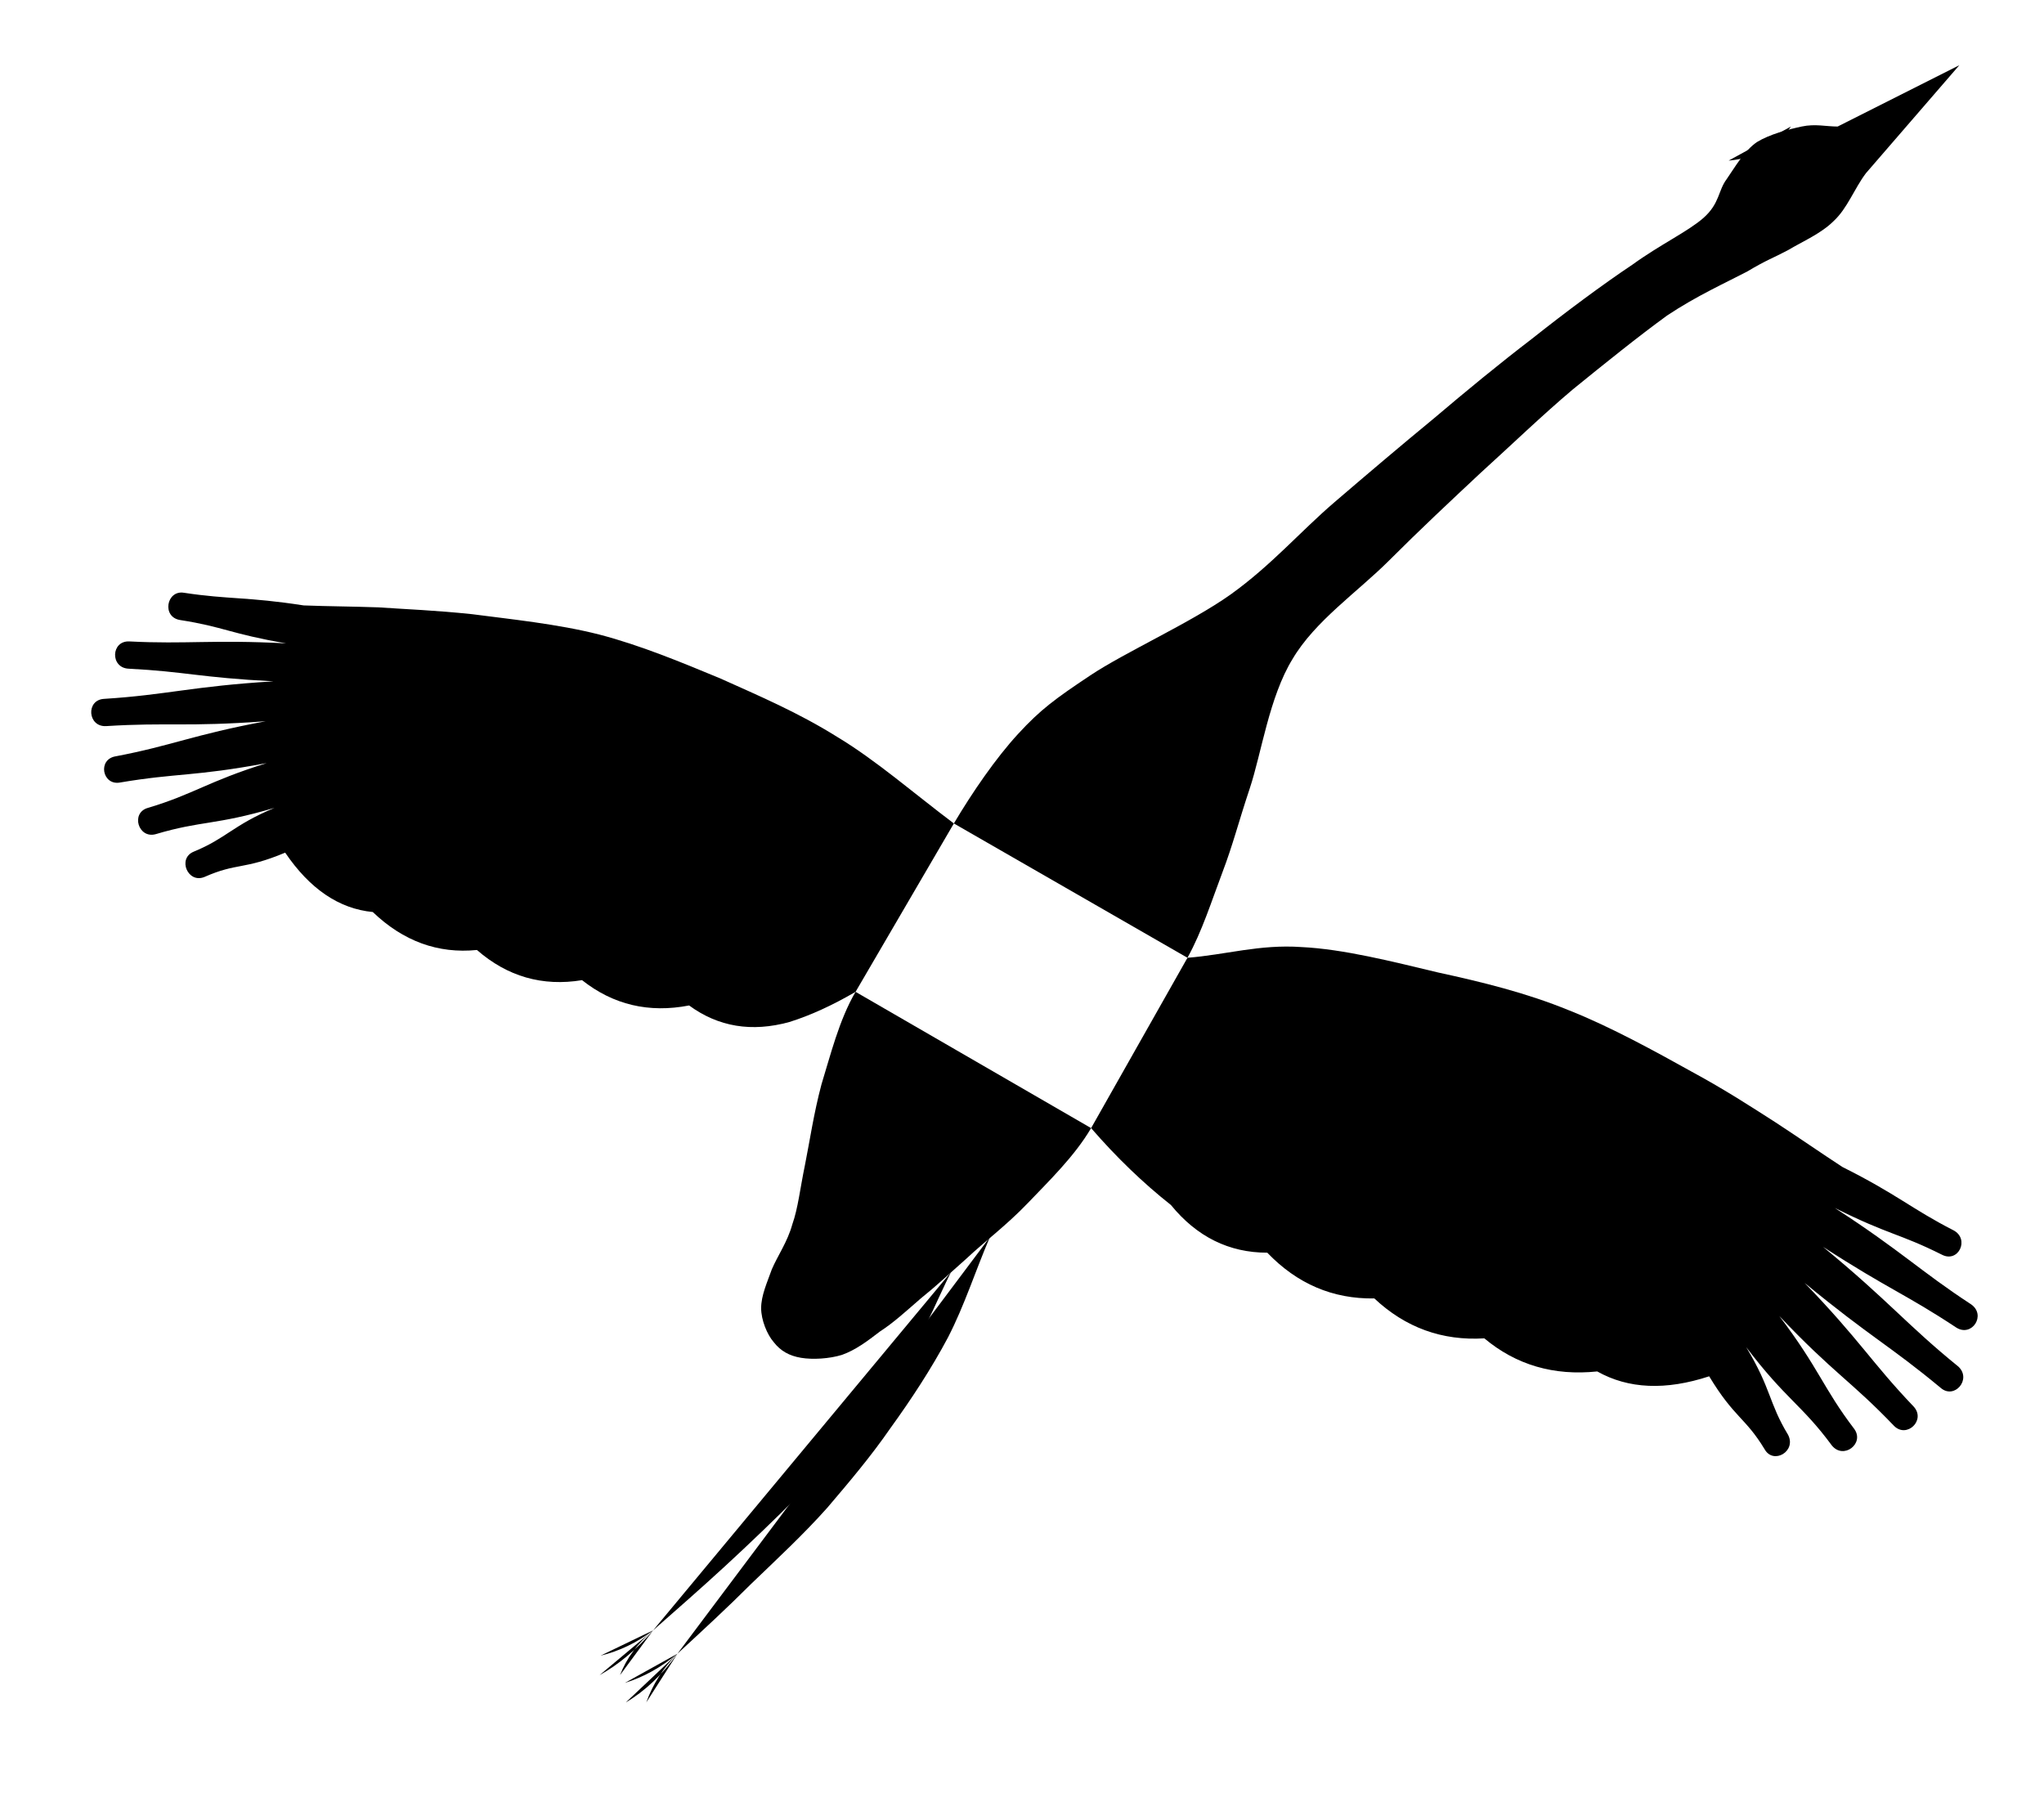
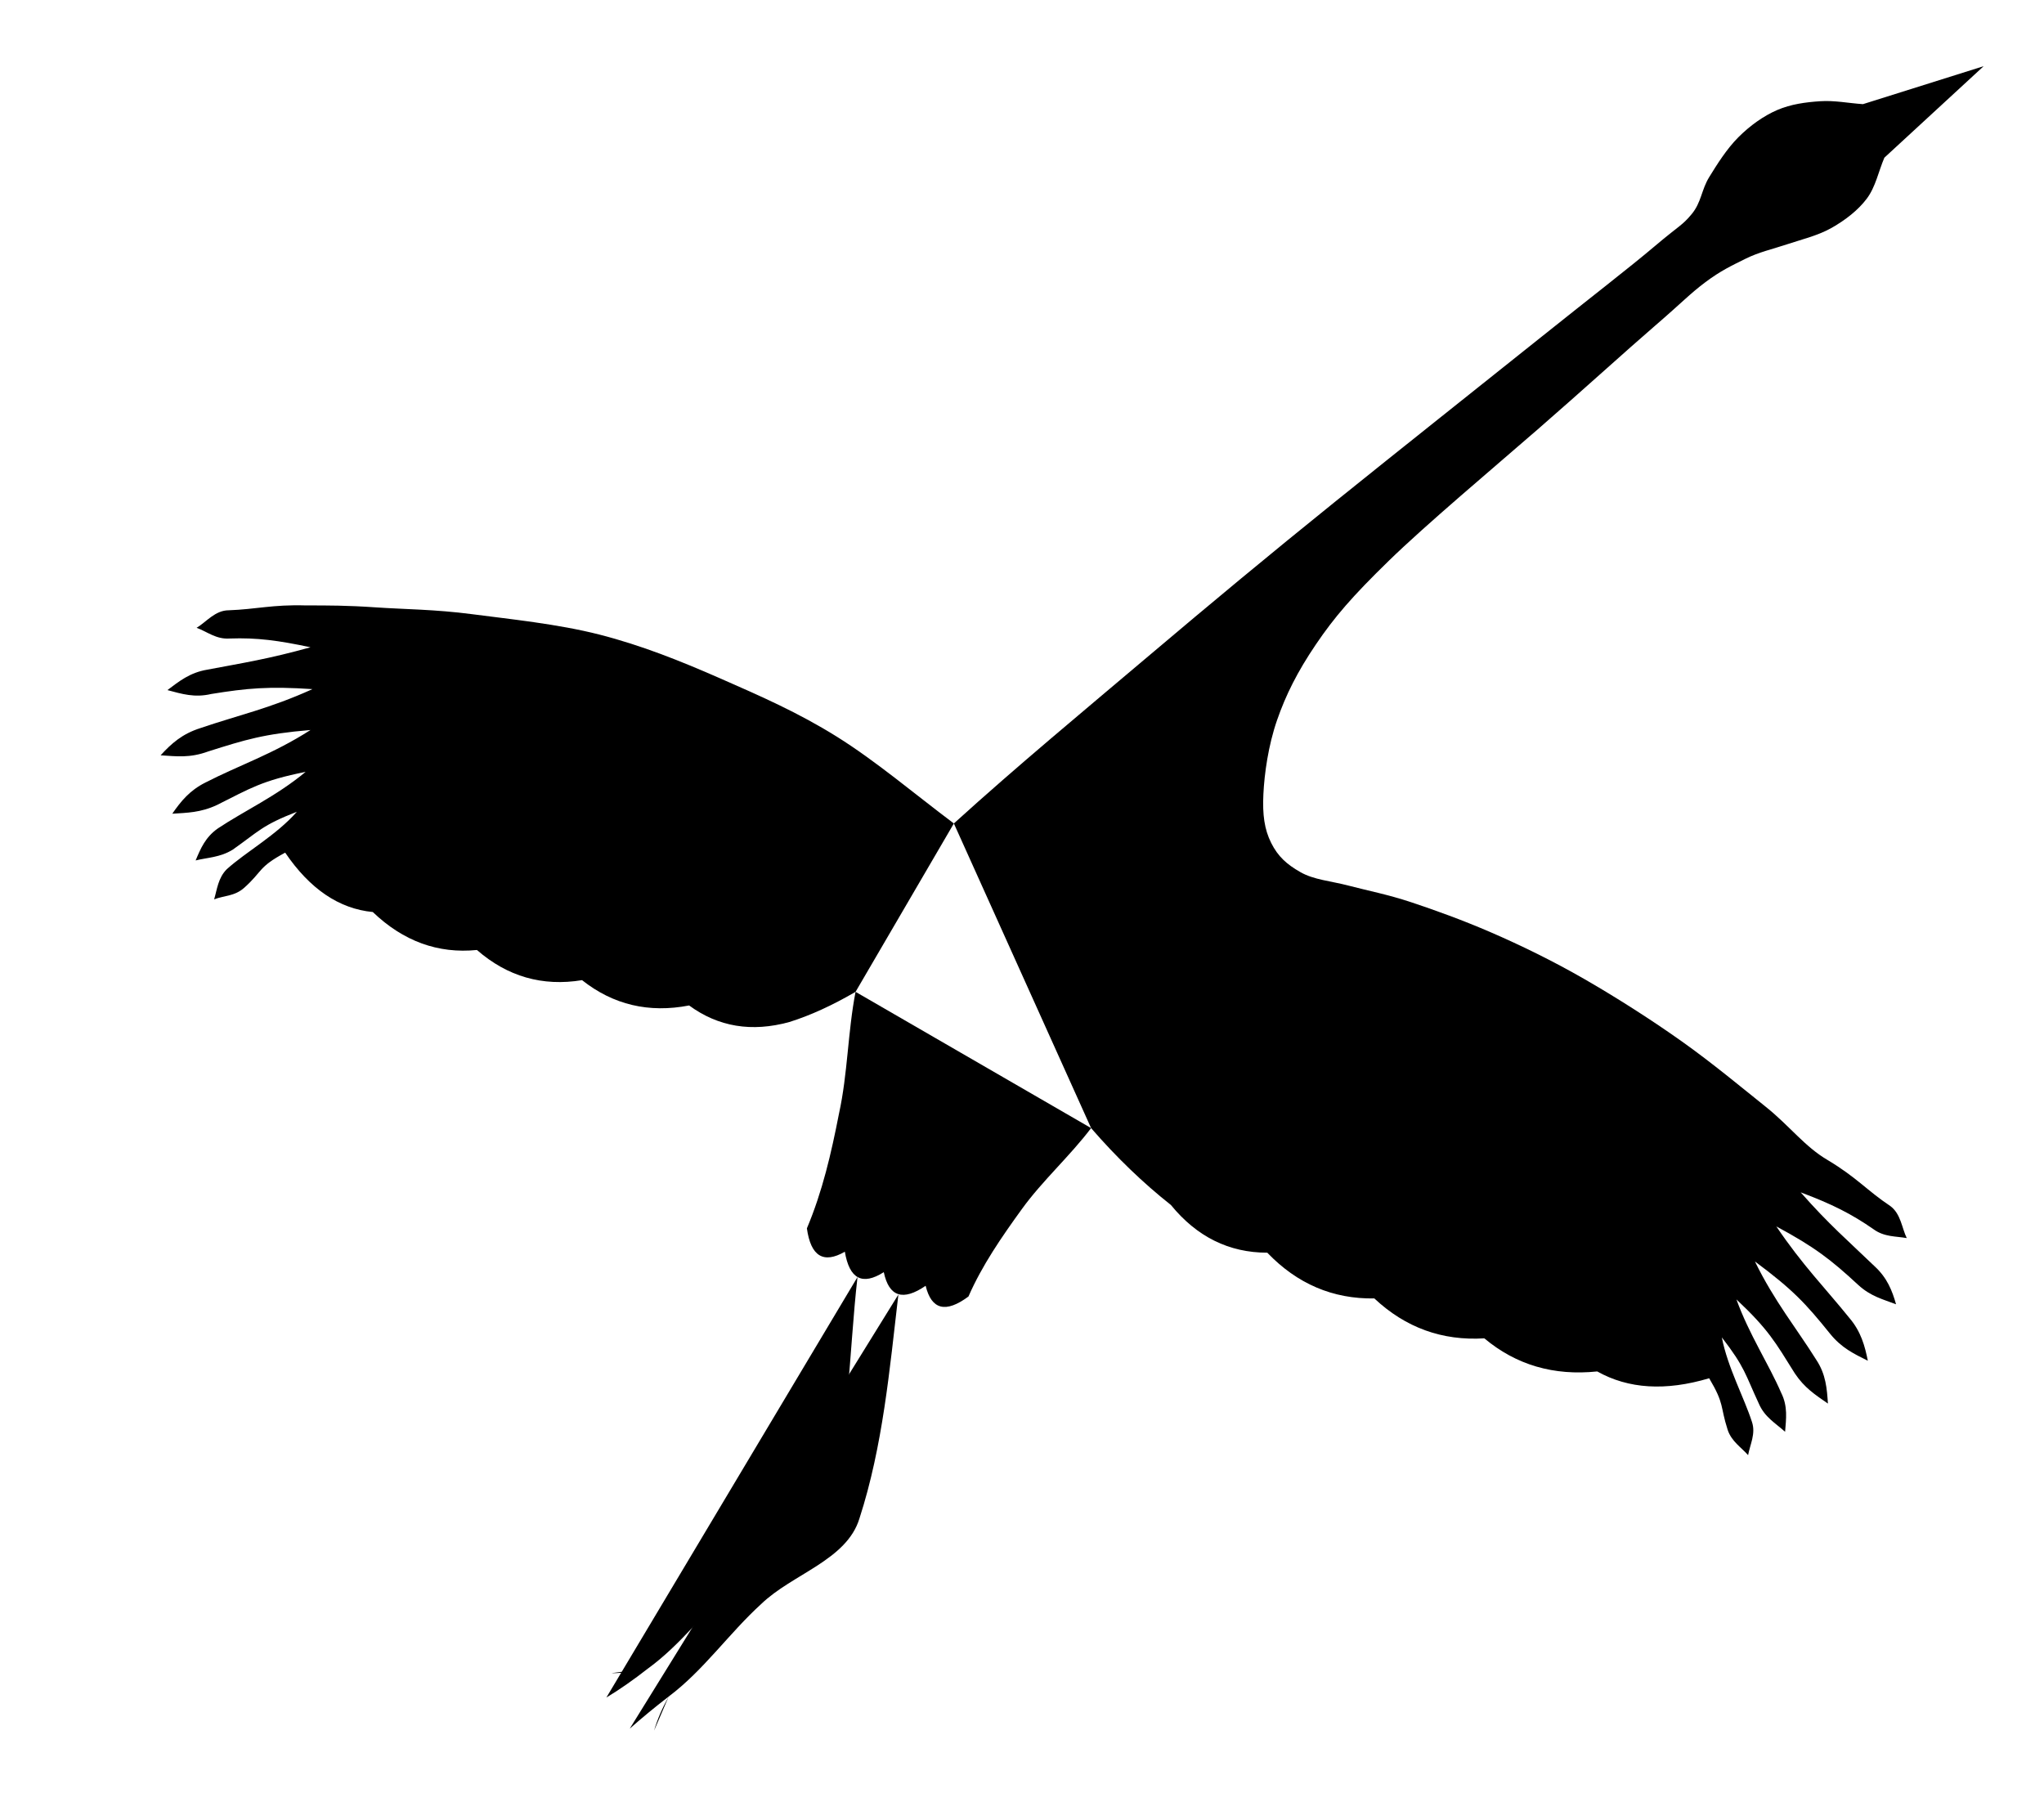
<svg xmlns="http://www.w3.org/2000/svg" viewBox="-118 -104 210 186">
  <g>
-     <path d="M 4 -5.6 C 5.5 -8.3 6.5 -11.5 7.6 -14.4 C 8.7 -17.3 9.2 -19.4 10.4 -23 C 11.6 -26.6 12.4 -32.4 14.8 -36.3 C 17.1 -40.2 21.5 -43.2 24.7 -46.4 C 27.9 -49.6 31 -52.5 34.1 -55.4 C 37.3 -58.3 40.4 -61.3 43.6 -64 C 46.8 -66.6 50.4 -69.5 53.3 -71.6 C 56.3 -73.6 59.4 -75 61.5 -76.1 C 63.5 -77.3 64.2 -77.5 65.7 -78.3 C 67.2 -79.2 69.1 -80 70.4 -81.3 C 71.8 -82.6 72.5 -84.6 73.7 -86.2 L 83.3 -97.3 L 70.8 -91 C 69.6 -91 68.5 -91.3 67.1 -91 C 65.7 -90.7 63.8 -90.2 62.5 -89.4 C 61.2 -88.5 60.3 -86.9 59.4 -85.6 C 58.5 -84.4 58.7 -83.1 57 -81.6 C 55.4 -80.2 52.6 -78.9 49.7 -76.8 C 46.7 -74.8 42.8 -71.9 39.4 -69.2 C 36 -66.6 32.6 -63.8 29.3 -61 C 25.9 -58.2 22.6 -55.4 19.1 -52.4 C 15.6 -49.4 12.6 -45.9 8.4 -42.9 C 4.3 -40 -2.4 -37 -6 -34.6 C -9.6 -32.2 -11.1 -31.1 -13.4 -28.6 C -15.7 -26.1 -18.1 -22.6 -20 -19.4" />
-     <path class="fine" d="M 65.7 -85.8 Q 65.8 -88.2 68.2 -87.7 Q 68.1 -85.2 65.7 -85.8 M 72.1 -88.5 L 80.5 -95.3 M 59.6 -87.5 Q 63.9 -87.9 66 -91 M 64.9 -83.9 C 62.2 -79.9 50.9 -75 40.6 -67.7" />
+     <path d="M -20 -19.4 C -13.5 -25.3 -6.5 -31.1 0 -36.6 C 6.5 -42.1 12.4 -47 19.1 -52.4 C 25.8 -57.8 34.5 -64.7 40 -69.1 C 45.5 -73.5 49.4 -76.5 52 -78.7 C 54.6 -80.9 54.8 -80.8 55.8 -82 C 56.8 -83.2 56.8 -84.5 57.6 -85.8 C 58.4 -87.1 59.4 -88.7 60.6 -89.9 C 61.8 -91.1 63.2 -92.1 64.6 -92.7 C 66 -93.3 67.5 -93.5 69 -93.6 C 70.5 -93.7 71.9 -93.4 73.4 -93.3 L 85.8 -97.2 L 75.6 -87.8 C 75 -86.4 74.7 -84.8 73.8 -83.6 C 72.9 -82.4 71.6 -81.4 70.2 -80.6 C 68.8 -79.8 67.1 -79.4 65.6 -78.9 C 64.1 -78.4 62.7 -78.1 61.3 -77.4 C 59.9 -76.7 58.8 -76.2 57.2 -75 C 55.6 -73.8 54.9 -73 52 -70.5 C 49.1 -68 44.6 -63.9 40 -59.9 C 35.4 -55.9 28.5 -50.1 24.7 -46.4 C 20.9 -42.7 19.1 -40.6 17.2 -37.8 C 15.3 -35 14.1 -32.6 13.2 -30 C 12.3 -27.4 11.9 -24.5 11.8 -22.4 C 11.7 -20.3 11.9 -18.8 12.6 -17.4 C 13.3 -16 14.2 -15.2 15.6 -14.4 C 17 -13.6 18.7 -13.5 20.6 -13 C 22.5 -12.5 24.6 -12.1 27 -11.3 C 29.4 -10.5 32.2 -9.5 35.2 -8.2 C 38.2 -6.9 41.5 -5.3 44.8 -3.4 C 48.1 -1.5 51.7 0.8 54.8 3 C 57.9 5.2 60.9 7.7 63.4 9.7 C 65.9 11.7 67.4 13.8 69.8 15.2 C 72.8 17 73.8 18.3 76.2 19.9 C 77.3 20.7 77.4 22.2 77.9 23.2 C 76.8 23 75.6 23.1 74.5 22.3 C 72.2 20.7 70.2 19.7 67 18.5 C 69.9 21.8 71.9 23.5 74.6 26.1 C 75.9 27.3 76.4 28.6 76.8 30 C 75.5 29.5 74.2 29.2 72.9 28 C 70.1 25.4 68.4 24.1 64.5 22 C 67.2 26 69.5 28.3 72 31.4 C 73.2 32.8 73.6 34.3 73.9 35.8 C 72.5 35.1 71.2 34.5 70 33 C 67.5 29.9 66.2 28.5 62.3 25.6 C 64.3 29.7 66.6 32.5 68.6 35.7 C 69.6 37.2 69.7 38.7 69.8 40.2 C 68.5 39.3 67.4 38.6 66.4 37.1 C 64.4 33.9 63.7 32.6 60.4 29.5 C 61.7 33.1 63.7 36.1 65 39.1 C 65.7 40.5 65.5 41.8 65.4 43.1 C 64.4 42.2 63.3 41.6 62.7 40.2 C 61.3 37.2 61.3 36.5 58.9 33.4 C 59.5 36.5 61.2 39.6 62 42.1 C 62.4 43.3 61.8 44.4 61.6 45.5 C 60.9 44.7 59.9 44.1 59.5 42.9 C 58.7 40.4 59.2 40.3 57.6 37.6 Q 50.9 39.6 46.1 36.9 Q 39.4 37.6 34.5 33.5 Q 28 33.9 23.2 29.4 Q 16.8 29.5 12.2 24.7 Q 6.3 24.7 2.3 19.8 Q -2 16.4 -5.9 11.9" />
+     <path class="fine" d="M 65.7 -85.8 Q 65.8 -88.2 68.2 -87.7 Q 68.1 -85.2 65.7 -85.8 M 76.2 -90.4 L 83.4 -95.7 M 59.4 -87 Q 63.6 -88 65.6 -92.4 M 64.6 -83.4 C 61.5 -79.5 50.9 -75.3 40.6 -67.6" />
+     <path class="fine" d="M 2.3 0.1 C 7.6 1.3 13 2.2 18.2 3.5 C 23.4 4.9 28.5 6.3 33.5 8.2 C 38.5 10.2 43.7 12.7 48 15.1 C 52.3 17.5 55.4 20.1 59.1 22.6 M 43 12.5 Q 47.4 24 46.1 36.9 M 17.2 3.3 Q 17.6 15 12.2 24.7" />
  </g>
  <g>
-     <path d="M -20 -19.4 C -24 -22.4 -28 -25.9 -32 -28.3 C -36 -30.8 -40 -32.5 -44 -34.3 C -48.1 -36 -52.2 -37.7 -56.4 -38.8 C -60.7 -39.9 -65.7 -40.4 -69.5 -40.9 C -73.3 -41.3 -76.2 -41.4 -79.1 -41.6 C -81.9 -41.7 -84.2 -41.7 -86.8 -41.8 C -92.6 -42.7 -94.5 -42.4 -99.1 -43.1 C -100.9 -43.4 -101.4 -40.6 -99.5 -40.3 C -95 -39.6 -94.4 -38.9 -88.6 -37.9 C -96.2 -38.3 -98.8 -37.8 -104.7 -38.1 C -106.6 -38.2 -106.7 -35.4 -104.8 -35.3 C -98.9 -35 -97.6 -34.4 -89.9 -34 C -98.2 -33.5 -100.9 -32.6 -107.3 -32.2 C -109.2 -32.1 -109 -29.3 -107.1 -29.4 C -100.7 -29.8 -98.9 -29.3 -90.7 -29.9 C -98.2 -28.5 -100.3 -27.4 -106.1 -26.3 C -108 -26 -107.5 -23.3 -105.7 -23.6 C -99.8 -24.6 -98.1 -24.2 -90.6 -25.6 C -96.7 -23.7 -98.1 -22.4 -102.8 -21 C -104.6 -20.5 -103.8 -17.8 -102 -18.3 C -97.3 -19.7 -95.9 -19.2 -89.8 -21 C -94.1 -19.2 -94.7 -17.9 -98.1 -16.5 C -99.8 -15.8 -98.7 -13.2 -97 -13.9 C -93.6 -15.4 -93 -14.6 -88.7 -16.4 Q -84.9 -10.8 -79.7 -10.3 Q -75 -5.8 -69 -6.4 Q -64.3 -2.3 -58.2 -3.3 Q -53.4 0.5 -47.2 -0.7 Q -42.7 2.6 -36.9 1 Q -33.7 0 -30.1 -2.1" />
-     <path class="fine" d="M -25.8 -15.1 C -30.4 -17.2 -35 -19.5 -39.7 -21.4 C -44.4 -23.3 -49.1 -25.1 -53.9 -26.4 C -58.8 -27.6 -64.2 -28.6 -68.8 -29.1 C -73.3 -29.6 -77.2 -29.3 -81.4 -29.4 M -39.9 -20.7 L -44.3 -0.8 M -53.5 -24.4 L -57.9 -4.4 M -67.1 -28 L -71.5 -8.1" />
+     <path d="M -20 -19.4 C -24 -22.4 -28 -25.8 -32 -28.3 C -36 -30.8 -39.9 -32.5 -44 -34.3 C -48.1 -36.1 -52.1 -37.7 -56.4 -38.8 C -60.7 -39.9 -65.7 -40.4 -69.5 -40.9 C -73.3 -41.4 -76.5 -41.4 -79.4 -41.6 C -82.3 -41.8 -84.2 -41.8 -86.6 -41.8 C -90 -41.9 -91.7 -41.4 -94.5 -41.3 C -95.9 -41.3 -96.8 -40.1 -97.8 -39.5 C -96.7 -39.1 -95.8 -38.3 -94.4 -38.4 C -91.6 -38.5 -89.4 -38.2 -86.1 -37.5 C -90.4 -36.3 -93 -35.9 -96.7 -35.2 C -98.5 -34.9 -99.6 -34 -100.8 -33.1 C -99.3 -32.7 -98 -32.3 -96.3 -32.7 C -92.6 -33.3 -90.4 -33.5 -85.9 -33.2 C -90.3 -31.2 -93.6 -30.5 -97.4 -29.2 C -99.3 -28.6 -100.4 -27.6 -101.5 -26.4 C -99.9 -26.3 -98.5 -26.1 -96.6 -26.8 C -92.8 -28 -90.9 -28.6 -86.1 -29 C -90 -26.5 -93.4 -25.4 -96.9 -23.6 C -98.5 -22.8 -99.4 -21.7 -100.3 -20.4 C -98.8 -20.5 -97.4 -20.5 -95.7 -21.3 C -92.3 -23 -91.1 -23.8 -86.6 -24.7 C -89.6 -22.2 -92.9 -20.7 -95.6 -18.9 C -96.9 -18 -97.4 -16.8 -97.9 -15.6 C -96.7 -15.9 -95.4 -15.9 -94.1 -16.7 C -91.4 -18.6 -91.1 -19.2 -87.5 -20.6 C -89.6 -18.2 -92.7 -16.5 -94.7 -14.7 C -95.6 -13.8 -95.7 -12.6 -96 -11.6 C -95 -12 -93.9 -11.9 -92.9 -12.8 C -91 -14.5 -91.5 -14.9 -88.7 -16.4 Q -84.9 -10.8 -79.7 -10.3 Q -75 -5.8 -69 -6.4 Q -64.3 -2.3 -58.2 -3.3 Q -53.4 0.5 -47.2 -0.7 Q -42.7 2.6 -36.9 1 Q -33.7 0 -30.1 -2.1" />
+     <path class="fine" d="M -25.8 -15.1 C -30.4 -17.2 -35 -19.5 -39.7 -21.4 C -44.4 -23.3 -49.1 -25.1 -53.9 -26.4 C -58.8 -27.6 -64.2 -28.6 -68.8 -29.1 C -73.3 -29.6 -77.2 -29.3 -81.4 -29.4 M -64.5 -28.4 Q -68.9 -17.4 -69 -6.4 M -41.2 -22 Q -40.6 -9.6 -36.9 1" />
  </g>
  <g>
-     <path d="M 4 -5.6 C 7.9 -5.9 11.4 -7 15.7 -6.7 C 20 -6.5 25.1 -5.2 29.7 -4.1 C 34.3 -3.1 38.8 -2 43.2 -0.2 C 47.5 1.5 52.2 4.1 55.8 6.1 C 59.3 8 61.9 9.7 64.4 11.3 C 67 13 69 14.4 71.3 15.9 C 76.9 18.7 78.4 20.2 82.7 22.4 C 84.4 23.3 83.2 25.8 81.5 24.9 C 77.1 22.7 76.1 22.9 70.5 20.1 C 77.3 24.5 79.3 26.6 84.5 30 C 86.1 31.1 84.6 33.4 83 32.4 C 77.7 28.9 76.1 28.5 69.3 24.1 C 76.1 29.7 77.9 32.1 83.2 36.4 C 84.6 37.7 82.8 39.8 81.4 38.6 C 76.1 34.2 74.2 33.4 67.4 27.8 C 73.1 33.7 74.3 36 78.6 40.5 C 79.9 41.9 77.9 43.8 76.6 42.5 C 72.2 37.9 70.4 37.1 64.8 31.2 C 68.9 36.6 69.3 38.6 72.5 42.8 C 73.6 44.3 71.4 46 70.2 44.5 C 67.1 40.3 65.5 39.8 61.4 34.4 C 64 38.7 63.7 40.1 65.7 43.4 C 66.6 45.1 64.2 46.5 63.3 44.9 C 61.3 41.6 60.2 41.7 57.6 37.4 Q 50.9 39.6 46.1 36.9 Q 39.4 37.6 34.5 33.5 Q 28 33.9 23.2 29.4 Q 16.8 29.5 12.2 24.7 Q 6.3 24.7 2.3 19.8 Q -2 16.4 -5.9 11.9" />
-     <path class="fine" d="M 2.3 0.1 C 7.6 1.3 13 2.2 18.2 3.5 C 23.4 4.9 28.5 6.3 33.5 8.2 C 38.5 10.2 43.7 12.7 48 15.1 C 52.3 17.5 55.4 20.1 59.1 22.6 M 17.9 4.2 L 9.7 22.9 M 31.9 9.6 L 23.7 28.3 M 45.9 14.9 L 37.7 33.6" />
+     <path d="M -30.1 -2.1 C -30.9 2 -30.9 6.3 -31.8 10.4 C -32.6 14.5 -33.5 18.4 -35.1 22.2 Q -34.5 26.5 -31.2 24.6 Q -30.5 28.8 -27.2 26.7 Q -26.4 30.5 -22.9 28.1 Q -22 31.8 -18.5 29.2 C -17.1 26 -15.1 23.1 -13 20.2 C -10.9 17.3 -8.1 14.8 -5.9 11.9" />
  </g>
  <g>
-     <path d="M -30.1 -2.1 C -31.8 0.8 -32.7 4.5 -33.6 7.4 C -34.4 10.4 -34.8 13.2 -35.3 15.7 C -35.8 18.1 -36 20.1 -36.6 21.8 C -37.1 23.6 -38.1 25 -38.7 26.4 C -39.2 27.8 -39.8 29.1 -39.8 30.4 C -39.8 31.6 -39.2 33.1 -38.5 33.9 C -37.8 34.8 -36.9 35.3 -35.7 35.5 C -34.5 35.7 -32.8 35.6 -31.5 35.2 C -30.1 34.7 -28.9 33.8 -27.6 32.8 C -26.2 31.9 -24.9 30.7 -23.4 29.4 C -21.9 28.2 -20.5 26.9 -18.7 25.3 C -16.9 23.6 -14.6 21.9 -12.4 19.6 C -10.3 17.4 -7.6 14.8 -5.9 11.9" />
-     <path class="fine" d="M -28.5 27.6 L -34.6 35 M -32.9 25.1 L -38.9 32.3" />
-   </g>
-   <g>
-     <path d="M -16.3 23.1 C -17.8 26.6 -18.9 30.1 -20.6 33.4 C -22.3 36.6 -24.4 39.8 -26.5 42.7 C -28.5 45.6 -30.7 48.2 -33 50.9 C -35.4 53.6 -38.2 56.2 -40.8 58.7 C -43.3 61.2 -45.8 63.5 -48.4 65.9" />
-     <path d="M -20.3 26.7 C -21.6 29.3 -22.7 32.1 -24.3 34.7 C -25.8 37.3 -27.5 39.6 -29.5 42.1 C -31.4 44.6 -33.7 47.2 -36 49.7 C -38.4 52.1 -41 54.6 -43.5 56.9 C -46 59.2 -48.4 61.3 -50.9 63.5" />
-     <path d="M -48.4 65.9 Q -50.6 68.1 -51.6 70.9 M -48.4 65.9 Q -50.8 69.2 -53.7 70.9 M -48.4 65.9 Q -50.9 68 -53.8 68.9" />
-     <path d="M -50.9 63.5 Q -53.3 65.5 -54.3 68.1 M -50.9 63.5 Q -53.5 66.5 -56.4 68.1 M -50.9 63.5 Q -53.4 65.4 -56.3 66.1" />
+     <path d="M -29.9 27.2 C -30.8 35.1 -30.7 43.3 -33.1 50.9 C -34.3 54.8 -39.5 56 -42.6 58.8 C -45.6 61.6 -48.1 65 -51.4 67.4 Q -53.7 69.2 -55.7 70.4 M -51.4 67.4 Q -53.5 67.9 -55.2 67.9" />
+     <path d="M -25.7 29 C -26.6 36.7 -27.3 44.6 -29.7 52 C -31 56.3 -36.6 57.7 -39.8 60.8 C -43.1 63.8 -45.7 67.6 -49.3 70.3 Q -51.5 72 -53.3 73.6 M -49.3 70.3 Q -50.3 72.1 -50.8 73.8" />
  </g>
</svg>
